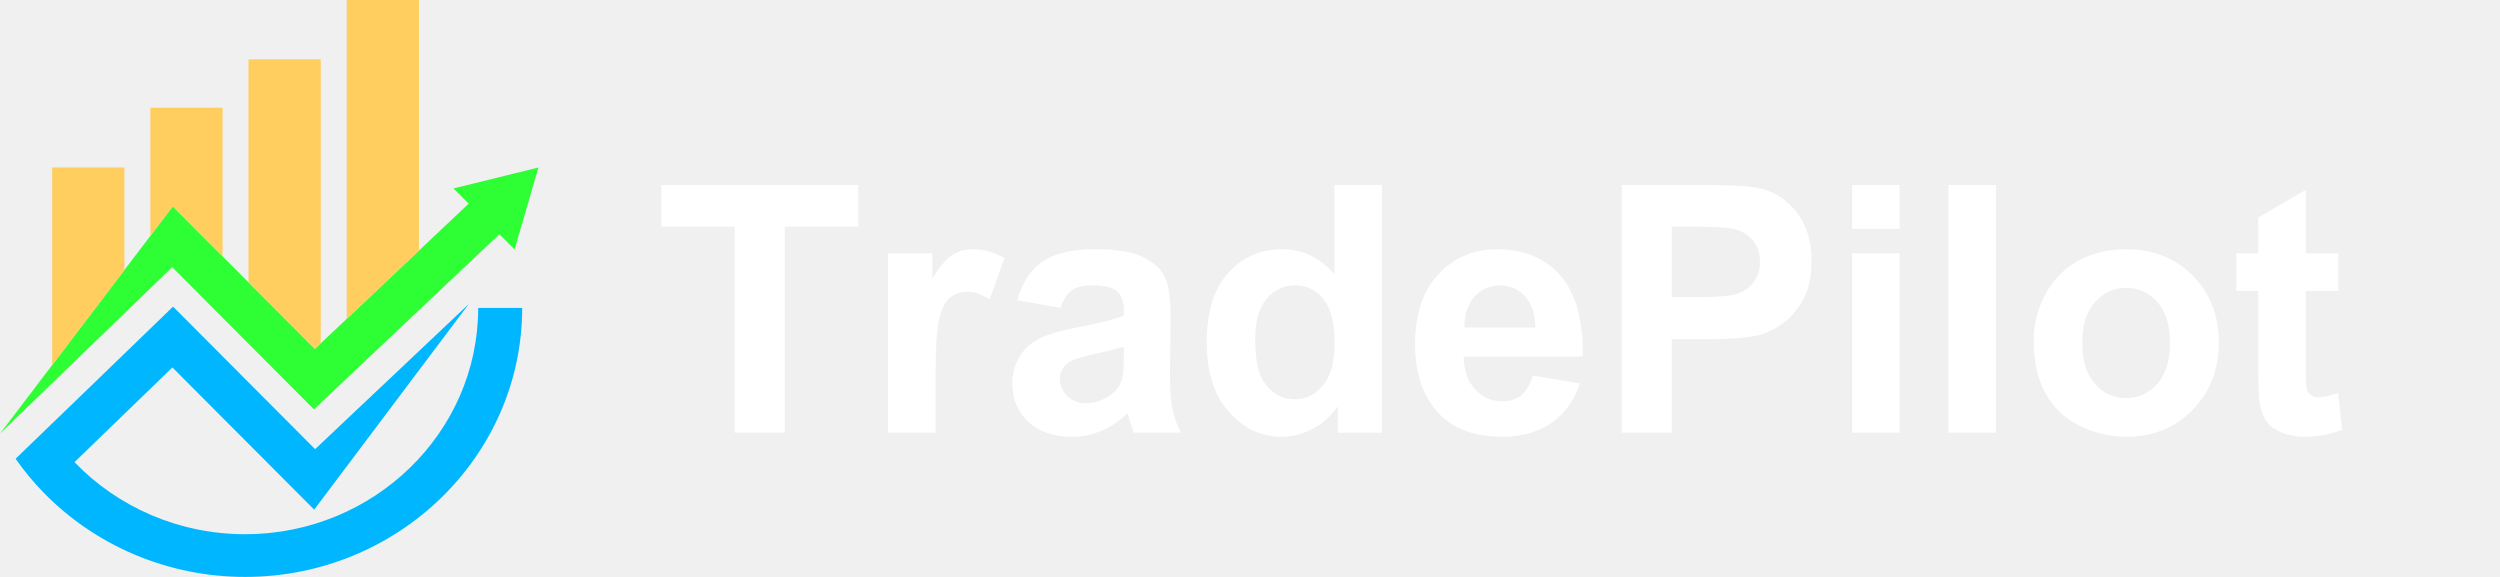
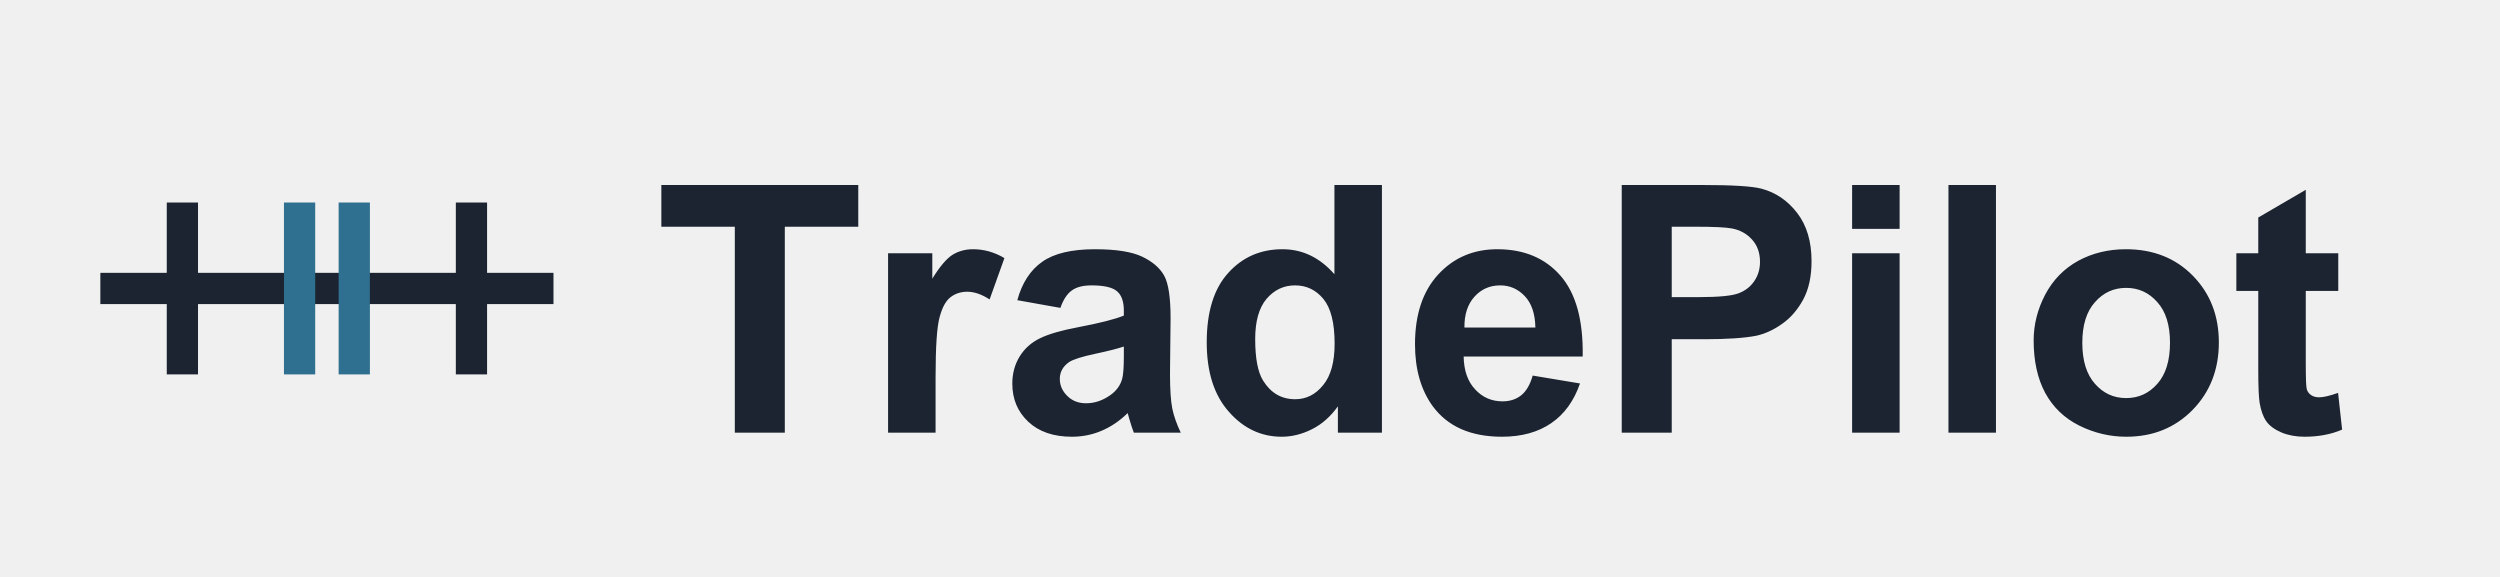
<svg xmlns="http://www.w3.org/2000/svg" width="130" height="30" viewBox="0 0 130 30" fill="none">
-   <path d="M28 8.709L26.759 12.971L25.967 12.181L21.784 16.132L18.781 18.968L16.325 21.287L14.013 18.968L12.923 17.875L11.574 16.521L11.169 16.116L8.955 13.893L8.104 14.715L7.819 14.99L6.47 16.296L5.117 17.604L3.724 18.95L3.705 18.968L1.711 20.895L0 22.55L2.724 18.968L6.47 14.039L7.819 12.266L8.986 10.73L11.574 13.328L12.68 14.439L12.923 14.681L16.375 18.142L16.68 17.853L18.029 16.58L18.628 16.014L20.372 14.366L21.784 13.033L24.372 10.589L23.578 9.799L28 8.709Z" fill="#2DFF34" />
-   <path d="M6.47 8.709V14.039L2.724 18.968H2.713V8.709H6.47Z" fill="#FFCE5F" />
-   <path d="M27.154 16.014C27.154 23.726 20.692 30 12.745 30C8.69 30 4.918 28.346 2.252 25.599C1.726 25.059 1.244 24.477 0.811 23.856L2.467 22.256L5.13 19.686L5.871 18.968L6.47 18.39L7.819 17.085L8.117 16.797L8.821 16.116L8.934 16.003L8.936 16.005L8.999 15.945L11.574 18.528L12.693 19.652L16.386 23.357L18.639 21.227L20.385 19.58L21.032 18.968L21.784 18.258L24.383 15.802L16.338 26.502L11.18 21.33L8.966 19.108L8.117 19.928L5.13 22.816L3.874 24.031C6.119 26.37 9.311 27.779 12.745 27.779C19.429 27.779 24.866 22.502 24.866 16.014H27.154V16.014Z" fill="#00B7FF" />
-   <path d="M11.574 5.603V13.328L8.986 10.73L7.819 12.266V5.603H11.574Z" fill="#FFCE5F" />
-   <path d="M16.68 3.086V17.853L16.375 18.142L12.923 14.682V3.086H16.68Z" fill="#FFCE5F" />
-   <path d="M21.784 0V13.033L20.372 14.366L18.628 16.014L18.029 16.58V0H21.784Z" fill="#FFCE5F" />
-   <path d="M40.81 22.50L38.21 22.50L38.21 11.79L34.39 11.79L34.39 9.62L44.63 9.62L44.63 11.79L40.81 11.79L40.81 22.50ZM48.65 19.62L48.65 22.50L46.18 22.50L46.18 13.17L48.48 13.17L48.48 14.49Q49.06 13.55 49.53 13.25Q50.00 12.96 50.60 12.96L50.60 12.96Q51.45 12.96 52.23 13.42L52.23 13.42L51.46 15.57Q50.84 15.17 50.30 15.17L50.30 15.17Q49.79 15.17 49.42 15.46Q49.06 15.74 48.86 16.49Q48.65 17.24 48.65 19.62L48.65 19.62ZM55.14 16.01L55.14 16.01L52.90 15.61Q53.27 14.26 54.20 13.61Q55.12 12.96 56.94 12.96L56.94 12.96Q58.59 12.96 59.40 13.35Q60.21 13.74 60.54 14.34Q60.87 14.94 60.87 16.55L60.87 16.55L60.84 19.43Q60.84 20.66 60.96 21.25Q61.08 21.83 61.40 22.50L61.40 22.50L58.96 22.50Q58.86 22.25 58.72 21.77L58.72 21.77Q58.66 21.55 58.64 21.48L58.64 21.48Q58.00 22.10 57.28 22.40Q56.56 22.71 55.74 22.71L55.74 22.71Q54.30 22.71 53.47 21.93Q52.64 21.15 52.64 19.95L52.64 19.95Q52.64 19.16 53.02 18.54Q53.40 17.92 54.08 17.59Q54.76 17.26 56.04 17.02L56.04 17.02Q57.77 16.69 58.44 16.41L58.44 16.41L58.44 16.16Q58.44 15.45 58.09 15.15Q57.74 14.84 56.76 14.84L56.76 14.84Q56.10 14.84 55.74 15.10Q55.37 15.36 55.14 16.01ZM58.44 18.51L58.44 18.02Q57.97 18.18 56.94 18.40Q55.91 18.62 55.59 18.83L55.59 18.83Q55.11 19.17 55.11 19.70L55.11 19.70Q55.11 20.21 55.50 20.59Q55.88 20.97 56.48 20.97L56.48 20.97Q57.15 20.97 57.76 20.53L57.76 20.53Q58.21 20.20 58.35 19.71L58.35 19.71Q58.44 19.40 58.44 18.51L58.44 18.51ZM71.86 9.62L71.86 22.50L69.57 22.50L69.57 21.13Q69.00 21.93 68.22 22.32Q67.44 22.71 66.65 22.71L66.65 22.71Q65.04 22.71 63.90 21.41Q62.75 20.12 62.75 17.80L62.75 17.80Q62.75 15.42 63.87 14.19Q64.98 12.96 66.69 12.96L66.69 12.96Q68.25 12.96 69.39 14.26L69.39 14.26L69.39 9.62L71.86 9.62ZM65.27 17.63L65.27 17.63Q65.27 19.13 65.68 19.79L65.68 19.79Q66.28 20.76 67.35 20.76L67.35 20.76Q68.21 20.76 68.80 20.03Q69.40 19.31 69.40 17.87L69.40 17.87Q69.40 16.26 68.82 15.55Q68.24 14.84 67.34 14.84L67.34 14.84Q66.46 14.84 65.86 15.54Q65.27 16.24 65.27 17.63ZM79.70 19.53L79.70 19.53L82.16 19.94Q81.69 21.30 80.67 22.00Q79.64 22.71 78.10 22.71L78.10 22.71Q75.67 22.71 74.50 21.12L74.50 21.12Q73.58 19.85 73.58 17.90L73.58 17.90Q73.58 15.58 74.79 14.27Q76.00 12.96 77.86 12.96L77.86 12.96Q79.94 12.96 81.14 14.33Q82.35 15.71 82.30 18.54L82.30 18.54L76.11 18.54Q76.13 19.64 76.71 20.25Q77.28 20.87 78.13 20.87L78.13 20.87Q78.71 20.87 79.11 20.55Q79.50 20.23 79.70 19.53ZM76.15 17.03L79.84 17.03Q79.82 15.96 79.29 15.40Q78.76 14.84 78.01 14.84L78.01 14.84Q77.20 14.84 76.67 15.43L76.67 15.43Q76.14 16.02 76.15 17.03L76.15 17.03ZM86.93 22.50L84.33 22.50L84.33 9.62L88.50 9.62Q90.87 9.62 91.59 9.81L91.59 9.81Q92.70 10.10 93.45 11.07Q94.20 12.04 94.20 13.58L94.20 13.58Q94.20 14.77 93.77 15.57Q93.33 16.38 92.67 16.84Q92.01 17.31 91.32 17.46L91.32 17.46Q90.39 17.64 88.62 17.64L88.62 17.64L86.93 17.64L86.93 22.50ZM88.18 11.79L86.93 11.79L86.93 15.45L88.35 15.45Q89.89 15.45 90.41 15.25Q90.93 15.05 91.22 14.62Q91.52 14.19 91.52 13.61L91.52 13.61Q91.52 12.91 91.10 12.45Q90.69 12.00 90.06 11.88L90.06 11.88Q89.59 11.79 88.18 11.79L88.18 11.79ZM98.78 11.90L96.31 11.90L96.31 9.62L98.78 9.62L98.78 11.90ZM98.78 22.50L96.31 22.50L96.31 13.17L98.78 13.17L98.78 22.50ZM103.79 22.50L101.32 22.50L101.32 9.62L103.79 9.62L103.79 22.50ZM105.75 17.70L105.75 17.70Q105.75 16.47 106.35 15.32Q106.96 14.17 108.07 13.56Q109.18 12.96 110.55 12.96L110.55 12.96Q112.67 12.96 114.02 14.33Q115.38 15.71 115.38 17.81L115.38 17.81Q115.38 19.92 114.01 21.32Q112.64 22.71 110.57 22.71L110.57 22.71Q109.29 22.71 108.12 22.13Q106.96 21.55 106.35 20.43Q105.75 19.31 105.75 17.70ZM108.28 17.83L108.28 17.83Q108.28 19.22 108.94 19.96Q109.59 20.70 110.56 20.70L110.56 20.70Q111.53 20.70 112.18 19.96Q112.84 19.22 112.84 17.82L112.84 17.82Q112.84 16.44 112.18 15.71Q111.53 14.97 110.56 14.97L110.56 14.97Q109.59 14.97 108.94 15.71Q108.28 16.44 108.28 17.83ZM119.90 13.17L121.59 13.17L121.59 15.13L119.90 15.13L119.90 18.90Q119.90 20.04 119.95 20.23Q120.00 20.42 120.17 20.54Q120.34 20.66 120.59 20.66L120.59 20.66Q120.93 20.66 121.58 20.43L121.58 20.43L121.79 22.34Q120.93 22.71 119.84 22.71L119.84 22.71Q119.17 22.71 118.64 22.49Q118.10 22.26 117.85 21.91Q117.60 21.55 117.50 20.94L117.50 20.94Q117.43 20.51 117.43 19.20L117.43 19.20L117.43 15.13L116.29 15.13L116.29 13.17L117.43 13.17L117.43 11.31L119.90 9.87L119.90 13.17Z" fill="white" />
+   <g transform="translate(4 2) scale(0.8125)">
+     <rect x="1.5" y="15" width="29" height="2" fill="#1B2430" />
+     <rect x="5.75" y="10.5" width="2" height="11" fill="#1B2430" />
+     <rect x="24.25" y="10.5" width="2" height="11" fill="#1B2430" />
+     <rect x="13.25" y="10.5" width="2" height="11" fill="#2F6F8F" />
+     <rect x="16.75" y="10.5" width="2" height="11" fill="#2F6F8F" />
+   </g>
+   <path d="M40.81 22.50L38.21 22.50L38.21 11.79L34.39 11.79L34.39 9.62L44.63 9.62L44.63 11.79L40.81 11.79L40.81 22.50ZM48.65 19.62L48.65 22.50L46.18 22.50L46.18 13.17L48.48 13.17L48.48 14.49Q49.06 13.55 49.53 13.25Q50.00 12.96 50.60 12.96L50.60 12.96Q51.45 12.96 52.23 13.42L52.23 13.42L51.46 15.57Q50.84 15.17 50.30 15.17L50.30 15.17Q49.79 15.17 49.42 15.46Q49.06 15.74 48.86 16.49Q48.65 17.24 48.65 19.62L48.65 19.62ZM55.14 16.01L55.14 16.01L52.90 15.61Q53.27 14.26 54.20 13.61Q55.12 12.96 56.94 12.96L56.94 12.96Q58.59 12.96 59.40 13.35Q60.21 13.74 60.54 14.34Q60.87 14.94 60.87 16.55L60.87 16.55L60.84 19.43Q60.84 20.66 60.96 21.25Q61.08 21.83 61.40 22.50L61.40 22.50L58.96 22.50Q58.86 22.25 58.72 21.77L58.72 21.77Q58.66 21.55 58.64 21.48L58.64 21.48Q58.00 22.10 57.28 22.40Q56.56 22.71 55.74 22.71L55.74 22.71Q54.30 22.71 53.47 21.93Q52.64 21.15 52.64 19.95L52.64 19.95Q52.64 19.16 53.02 18.54Q53.40 17.92 54.08 17.59Q54.76 17.26 56.04 17.02L56.04 17.02Q57.77 16.69 58.44 16.41L58.44 16.41L58.44 16.16Q58.44 15.45 58.09 15.15Q57.74 14.84 56.76 14.84L56.76 14.84Q56.10 14.84 55.74 15.10Q55.37 15.36 55.14 16.01ZM58.44 18.51L58.44 18.02Q57.97 18.18 56.94 18.40Q55.91 18.62 55.59 18.83L55.59 18.83Q55.11 19.17 55.11 19.70L55.11 19.70Q55.11 20.21 55.50 20.59Q55.88 20.97 56.48 20.97L56.48 20.97Q57.15 20.97 57.76 20.53L57.76 20.53Q58.21 20.20 58.35 19.71L58.35 19.71Q58.44 19.40 58.44 18.51L58.44 18.51ZM71.86 9.62L71.86 22.50L69.57 22.50L69.57 21.13Q69.00 21.93 68.22 22.32Q67.44 22.71 66.65 22.71L66.65 22.71Q65.04 22.71 63.90 21.41Q62.75 20.12 62.75 17.80L62.75 17.80Q62.75 15.42 63.87 14.19Q64.98 12.96 66.69 12.96L66.69 12.96Q68.25 12.96 69.39 14.26L69.39 14.26L69.39 9.62L71.86 9.62ZM65.27 17.63L65.27 17.63Q65.27 19.13 65.68 19.79L65.68 19.79Q66.28 20.76 67.35 20.76L67.35 20.76Q68.21 20.76 68.80 20.03Q69.40 19.31 69.40 17.87L69.40 17.87Q69.40 16.26 68.82 15.55Q68.24 14.84 67.34 14.84L67.34 14.84Q66.46 14.84 65.86 15.54Q65.27 16.24 65.27 17.63ZM79.70 19.53L79.70 19.53L82.16 19.94Q81.69 21.30 80.67 22.00Q79.64 22.71 78.10 22.71L78.10 22.71Q75.67 22.71 74.50 21.12L74.50 21.12Q73.58 19.85 73.58 17.90L73.58 17.90Q73.58 15.58 74.79 14.27Q76.00 12.96 77.86 12.96L77.86 12.96Q79.94 12.96 81.14 14.33Q82.35 15.71 82.30 18.54L82.30 18.54L76.11 18.54Q76.13 19.64 76.71 20.25Q77.28 20.87 78.13 20.87L78.13 20.87Q78.71 20.87 79.11 20.55Q79.50 20.23 79.70 19.53ZM76.15 17.03L79.84 17.03Q79.82 15.96 79.29 15.40Q78.76 14.84 78.01 14.84L78.01 14.84Q77.20 14.84 76.67 15.43L76.67 15.43Q76.14 16.02 76.15 17.03L76.15 17.03ZM86.93 22.50L84.33 22.50L84.33 9.62L88.50 9.62Q90.87 9.62 91.59 9.81L91.59 9.81Q92.70 10.10 93.45 11.07Q94.20 12.04 94.20 13.58L94.20 13.58Q94.20 14.77 93.77 15.57Q93.33 16.38 92.67 16.84Q92.01 17.31 91.32 17.46L91.32 17.46Q90.39 17.64 88.62 17.64L88.62 17.64L86.93 17.64L86.93 22.50ZM88.18 11.79L86.93 11.79L86.93 15.45L88.35 15.45Q89.89 15.45 90.41 15.25Q90.93 15.05 91.22 14.62Q91.52 14.19 91.52 13.61L91.52 13.61Q91.52 12.91 91.10 12.45Q90.69 12.00 90.06 11.88L90.06 11.88Q89.59 11.79 88.18 11.79L88.18 11.79ZM98.78 11.90L96.31 11.90L96.31 9.62L98.78 9.62L98.78 11.90ZM98.78 22.50L96.31 22.50L96.31 13.17L98.78 13.17L98.78 22.50ZM103.79 22.50L101.32 22.50L101.32 9.62L103.79 9.62L103.79 22.50ZM105.75 17.70L105.75 17.70Q105.75 16.47 106.35 15.32Q106.96 14.17 108.07 13.56Q109.18 12.96 110.55 12.96L110.55 12.96Q112.67 12.96 114.02 14.33Q115.38 15.71 115.38 17.81L115.38 17.81Q115.38 19.92 114.01 21.32Q112.64 22.71 110.57 22.71L110.57 22.71Q109.29 22.71 108.12 22.13Q106.96 21.55 106.35 20.43Q105.75 19.31 105.75 17.70ZM108.28 17.83L108.28 17.83Q108.28 19.22 108.94 19.96Q109.59 20.70 110.56 20.70L110.56 20.70Q111.53 20.70 112.18 19.96Q112.84 19.22 112.84 17.82L112.84 17.82Q112.84 16.44 112.18 15.71Q111.53 14.97 110.56 14.97L110.56 14.97Q109.59 14.97 108.94 15.71Q108.28 16.44 108.28 17.83ZM119.90 13.17L121.59 13.17L121.59 15.13L119.90 15.13L119.90 18.90Q119.90 20.04 119.95 20.23Q120.00 20.42 120.17 20.54Q120.34 20.66 120.59 20.66L120.59 20.66Q120.93 20.66 121.58 20.43L121.58 20.43L121.79 22.34Q120.93 22.71 119.84 22.71L119.84 22.71Q119.17 22.71 118.64 22.49Q118.10 22.26 117.85 21.91Q117.60 21.55 117.50 20.94L117.50 20.94Q117.43 20.51 117.43 19.20L117.43 19.20L117.43 15.13L116.29 15.13L116.29 13.17L117.43 13.17L117.43 11.31L119.90 9.87L119.90 13.17Z" fill="#1B2430" />
</svg>
